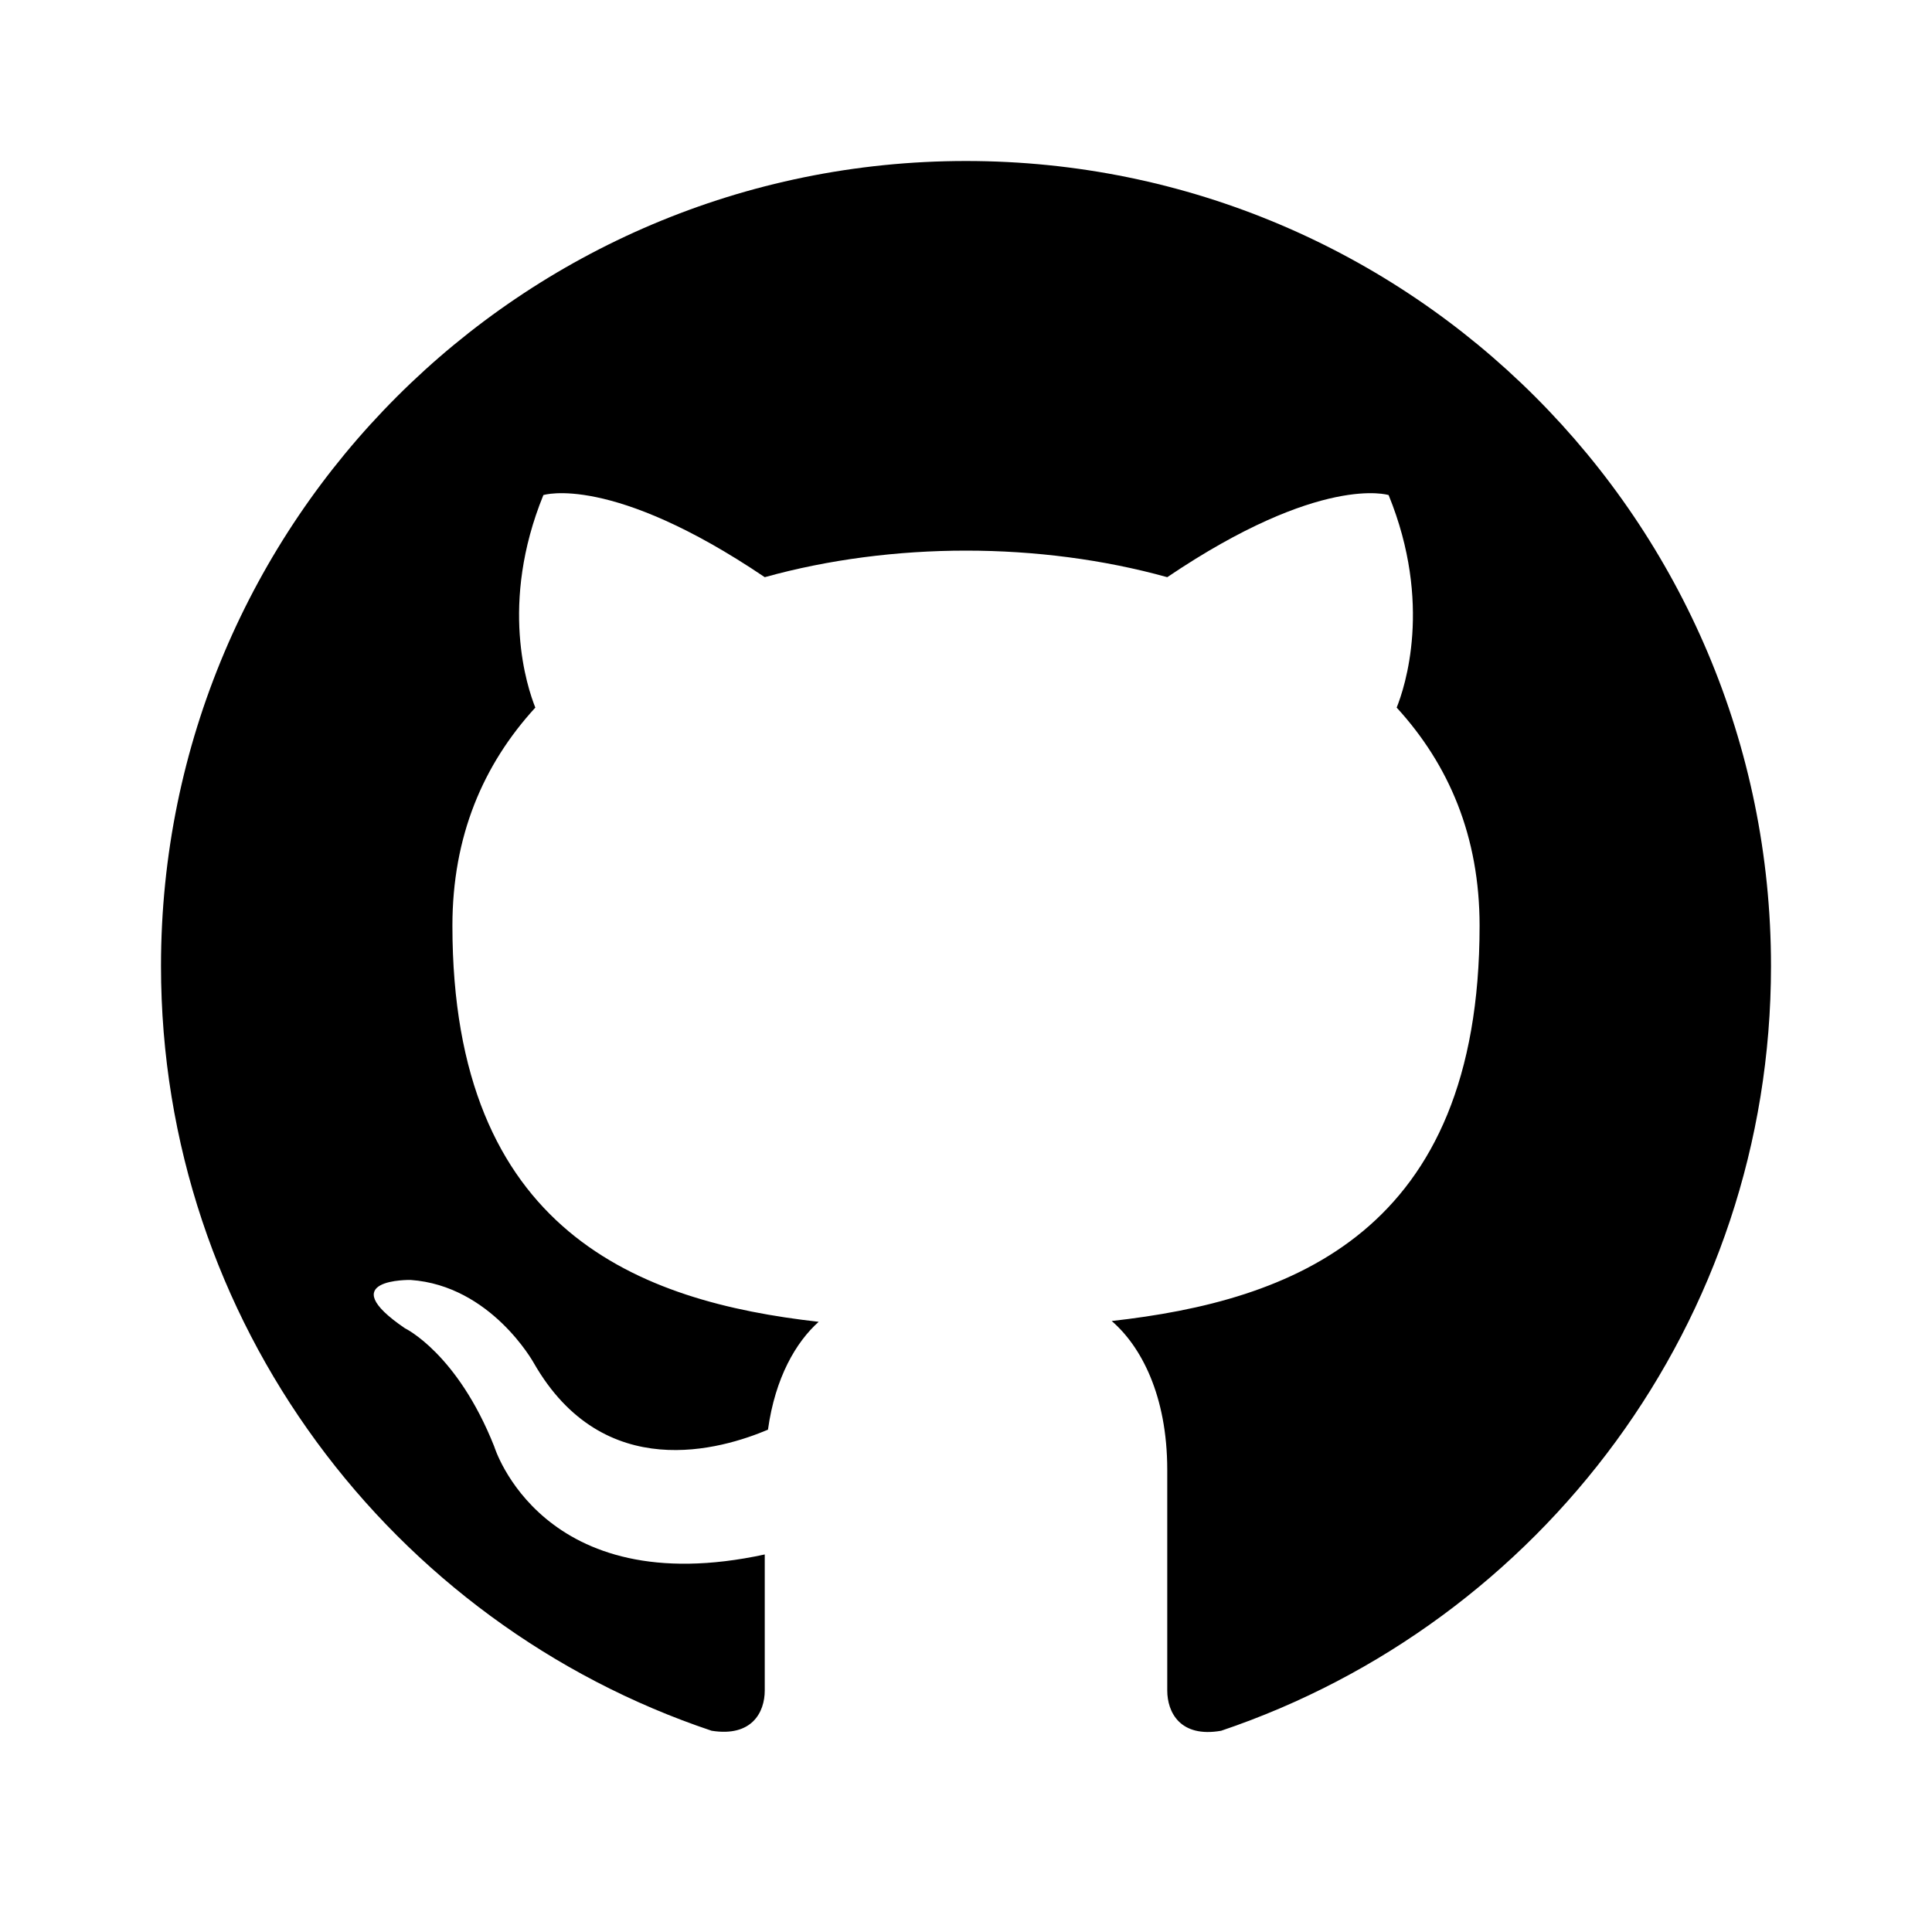
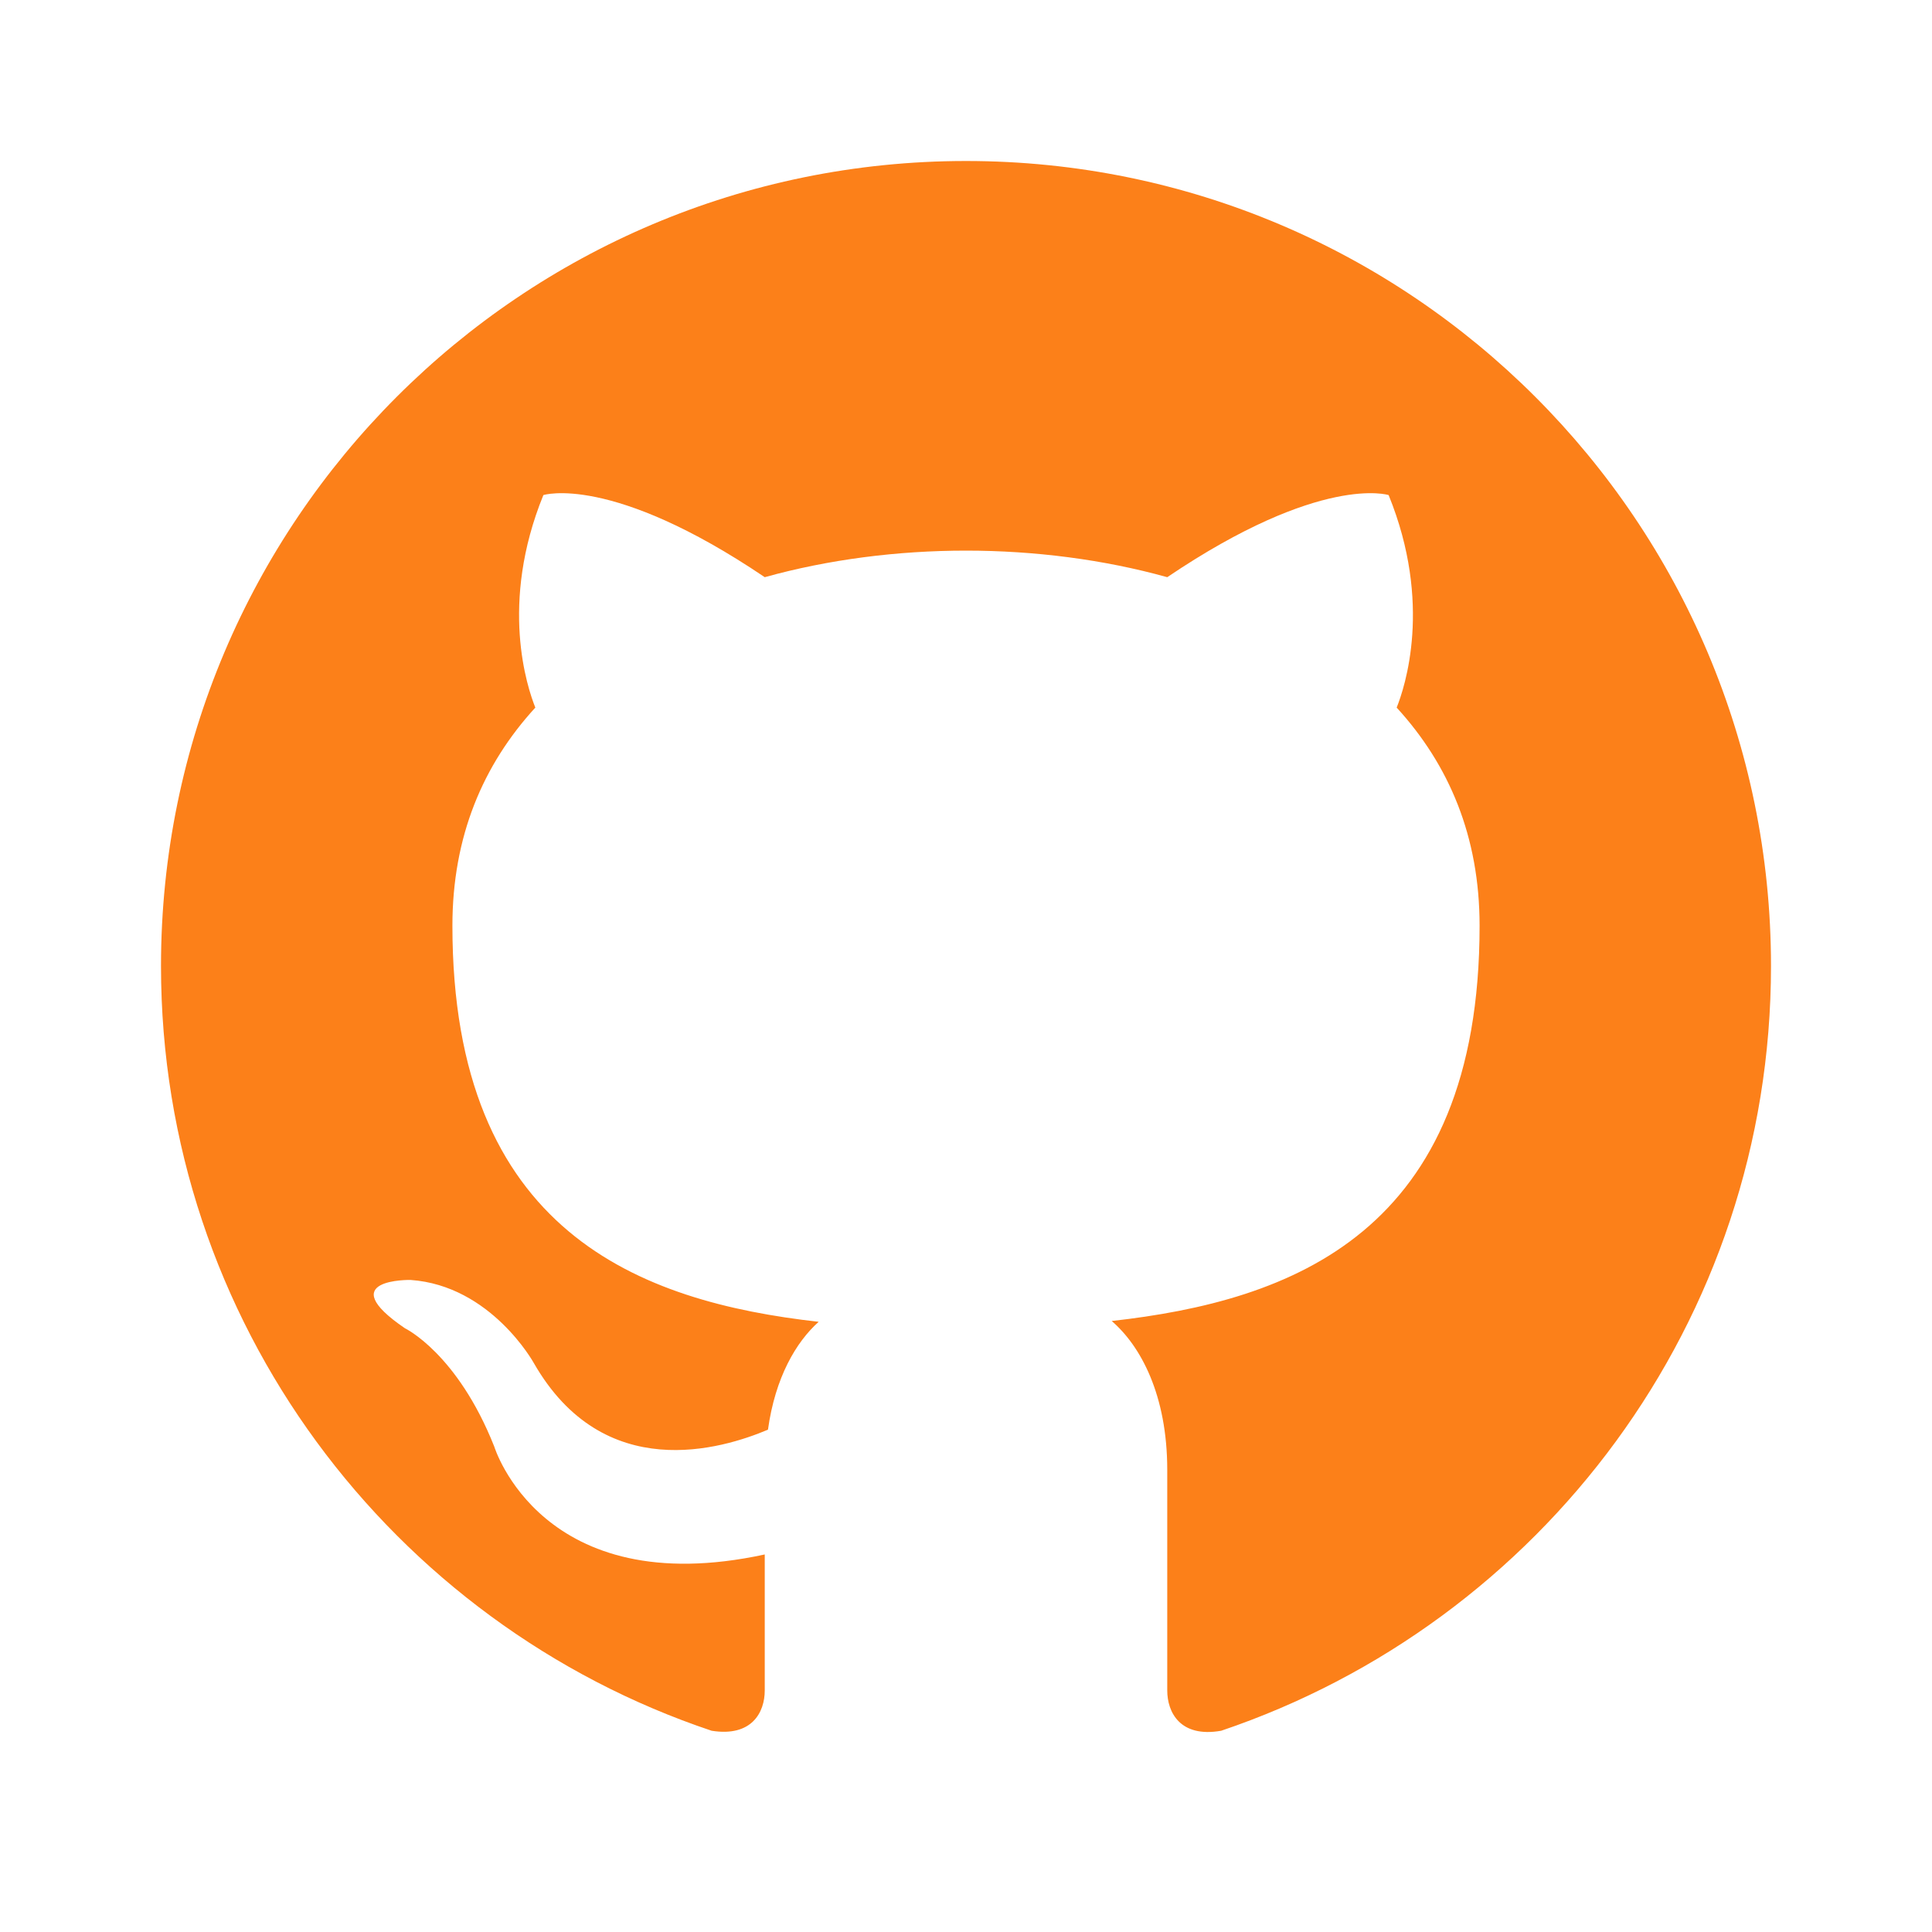
<svg xmlns="http://www.w3.org/2000/svg" aria-hidden="true" role="img" class="iconify iconify--mdi" width="32" height="32" preserveAspectRatio="xMidYMid meet" viewBox="0 0 24 24">
-   <path fill="currentColor" d="M12 2A10 10 0 0 0 2 12c0 4.42 2.87 8.17 6.84 9.5c.5.08.66-.23.66-.5v-1.69c-2.77.6-3.36-1.34-3.36-1.34c-.46-1.16-1.11-1.47-1.11-1.47c-.91-.62.07-.6.07-.6c1 .07 1.53 1.03 1.53 1.03c.87 1.52 2.34 1.07 2.91.83c.09-.65.35-1.09.63-1.34c-2.22-.25-4.55-1.11-4.55-4.92c0-1.11.38-2 1.03-2.71c-.1-.25-.45-1.29.1-2.64c0 0 .84-.27 2.75 1.02c.79-.22 1.65-.33 2.5-.33c.85 0 1.71.11 2.5.33c1.91-1.29 2.75-1.02 2.75-1.02c.55 1.35.2 2.39.1 2.64c.65.71 1.03 1.6 1.03 2.71c0 3.82-2.34 4.66-4.57 4.91c.36.31.69.92.69 1.85V21c0 .27.16.59.67.5C19.14 20.16 22 16.42 22 12A10 10 0 0 0 12 2Z" />
+   <path fill="#fc8019" d="M12 2A10 10 0 0 0 2 12c0 4.42 2.87 8.17 6.84 9.5c.5.08.66-.23.66-.5v-1.69c-2.77.6-3.36-1.34-3.36-1.34c-.46-1.16-1.11-1.47-1.11-1.47c-.91-.62.07-.6.07-.6c1 .07 1.53 1.03 1.53 1.03c.87 1.52 2.34 1.07 2.91.83c.09-.65.35-1.09.63-1.34c-2.22-.25-4.55-1.11-4.55-4.92c0-1.11.38-2 1.03-2.71c-.1-.25-.45-1.29.1-2.64c0 0 .84-.27 2.75 1.02c.79-.22 1.65-.33 2.5-.33c.85 0 1.71.11 2.5.33c1.91-1.29 2.75-1.02 2.75-1.02c.55 1.35.2 2.39.1 2.64c.65.71 1.03 1.6 1.03 2.71c0 3.82-2.34 4.66-4.57 4.91c.36.31.69.92.69 1.85V21c0 .27.16.59.67.5C19.14 20.16 22 16.42 22 12A10 10 0 0 0 12 2Z" />
</svg>
